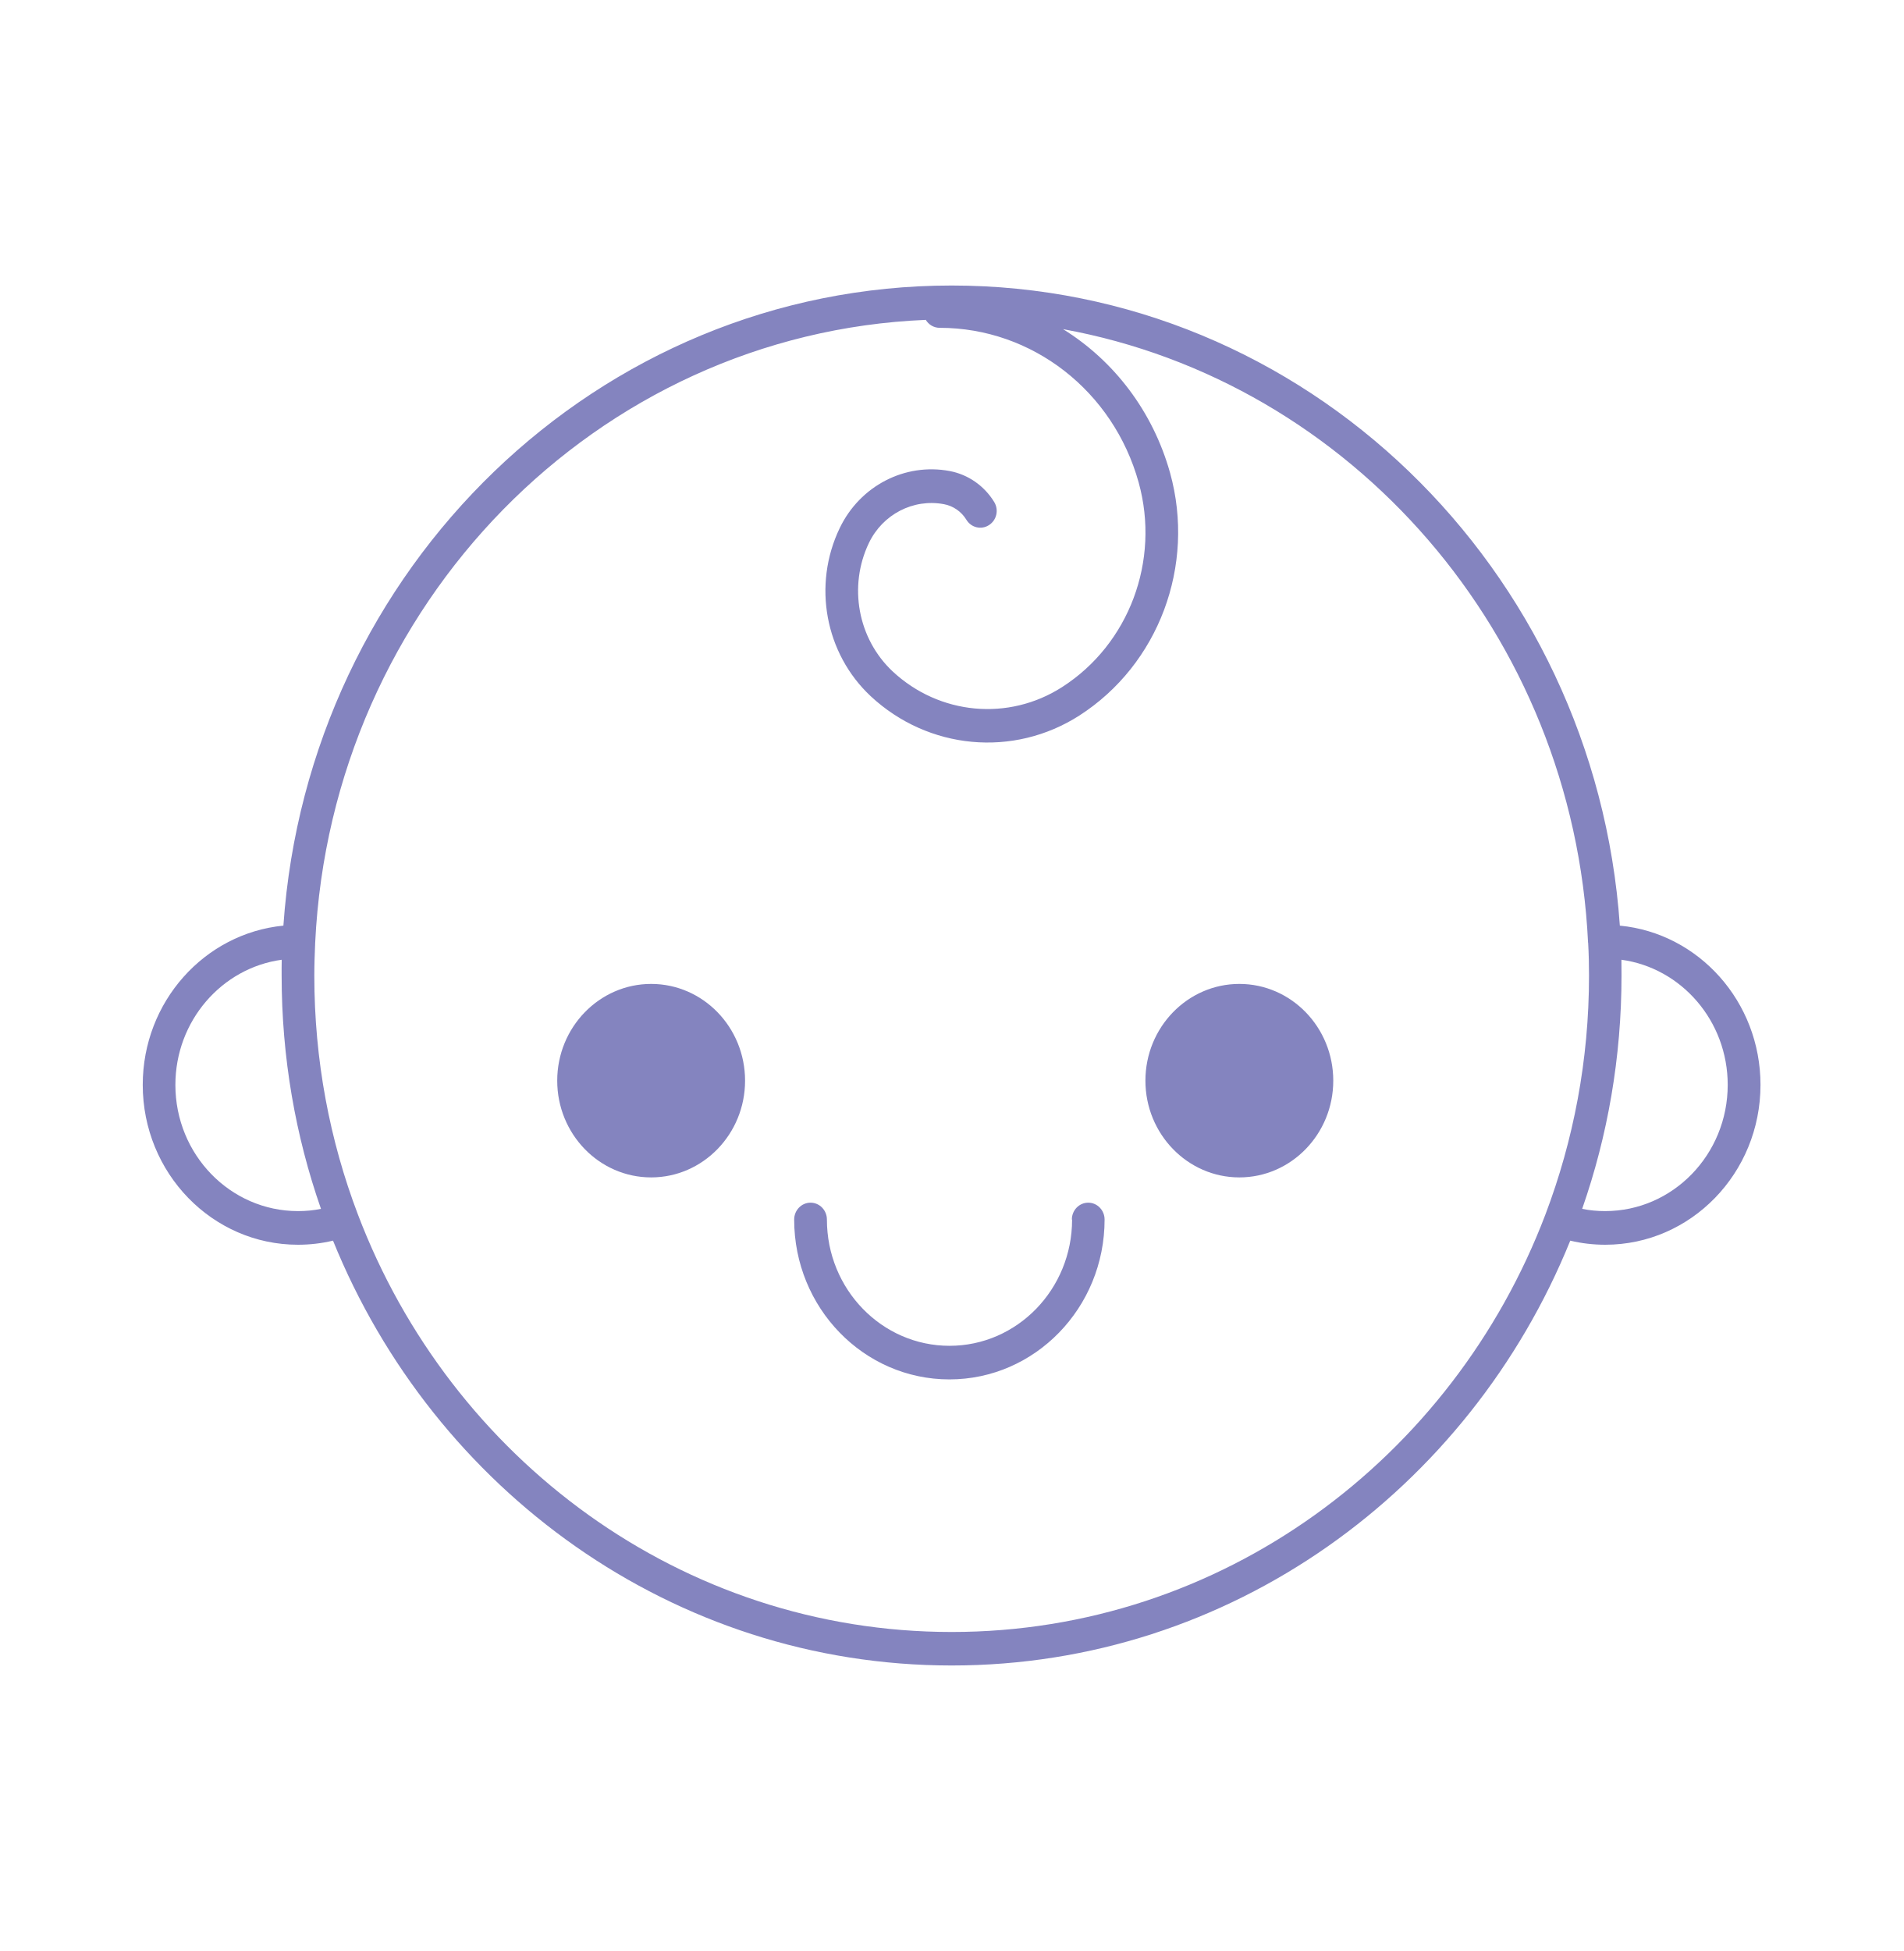
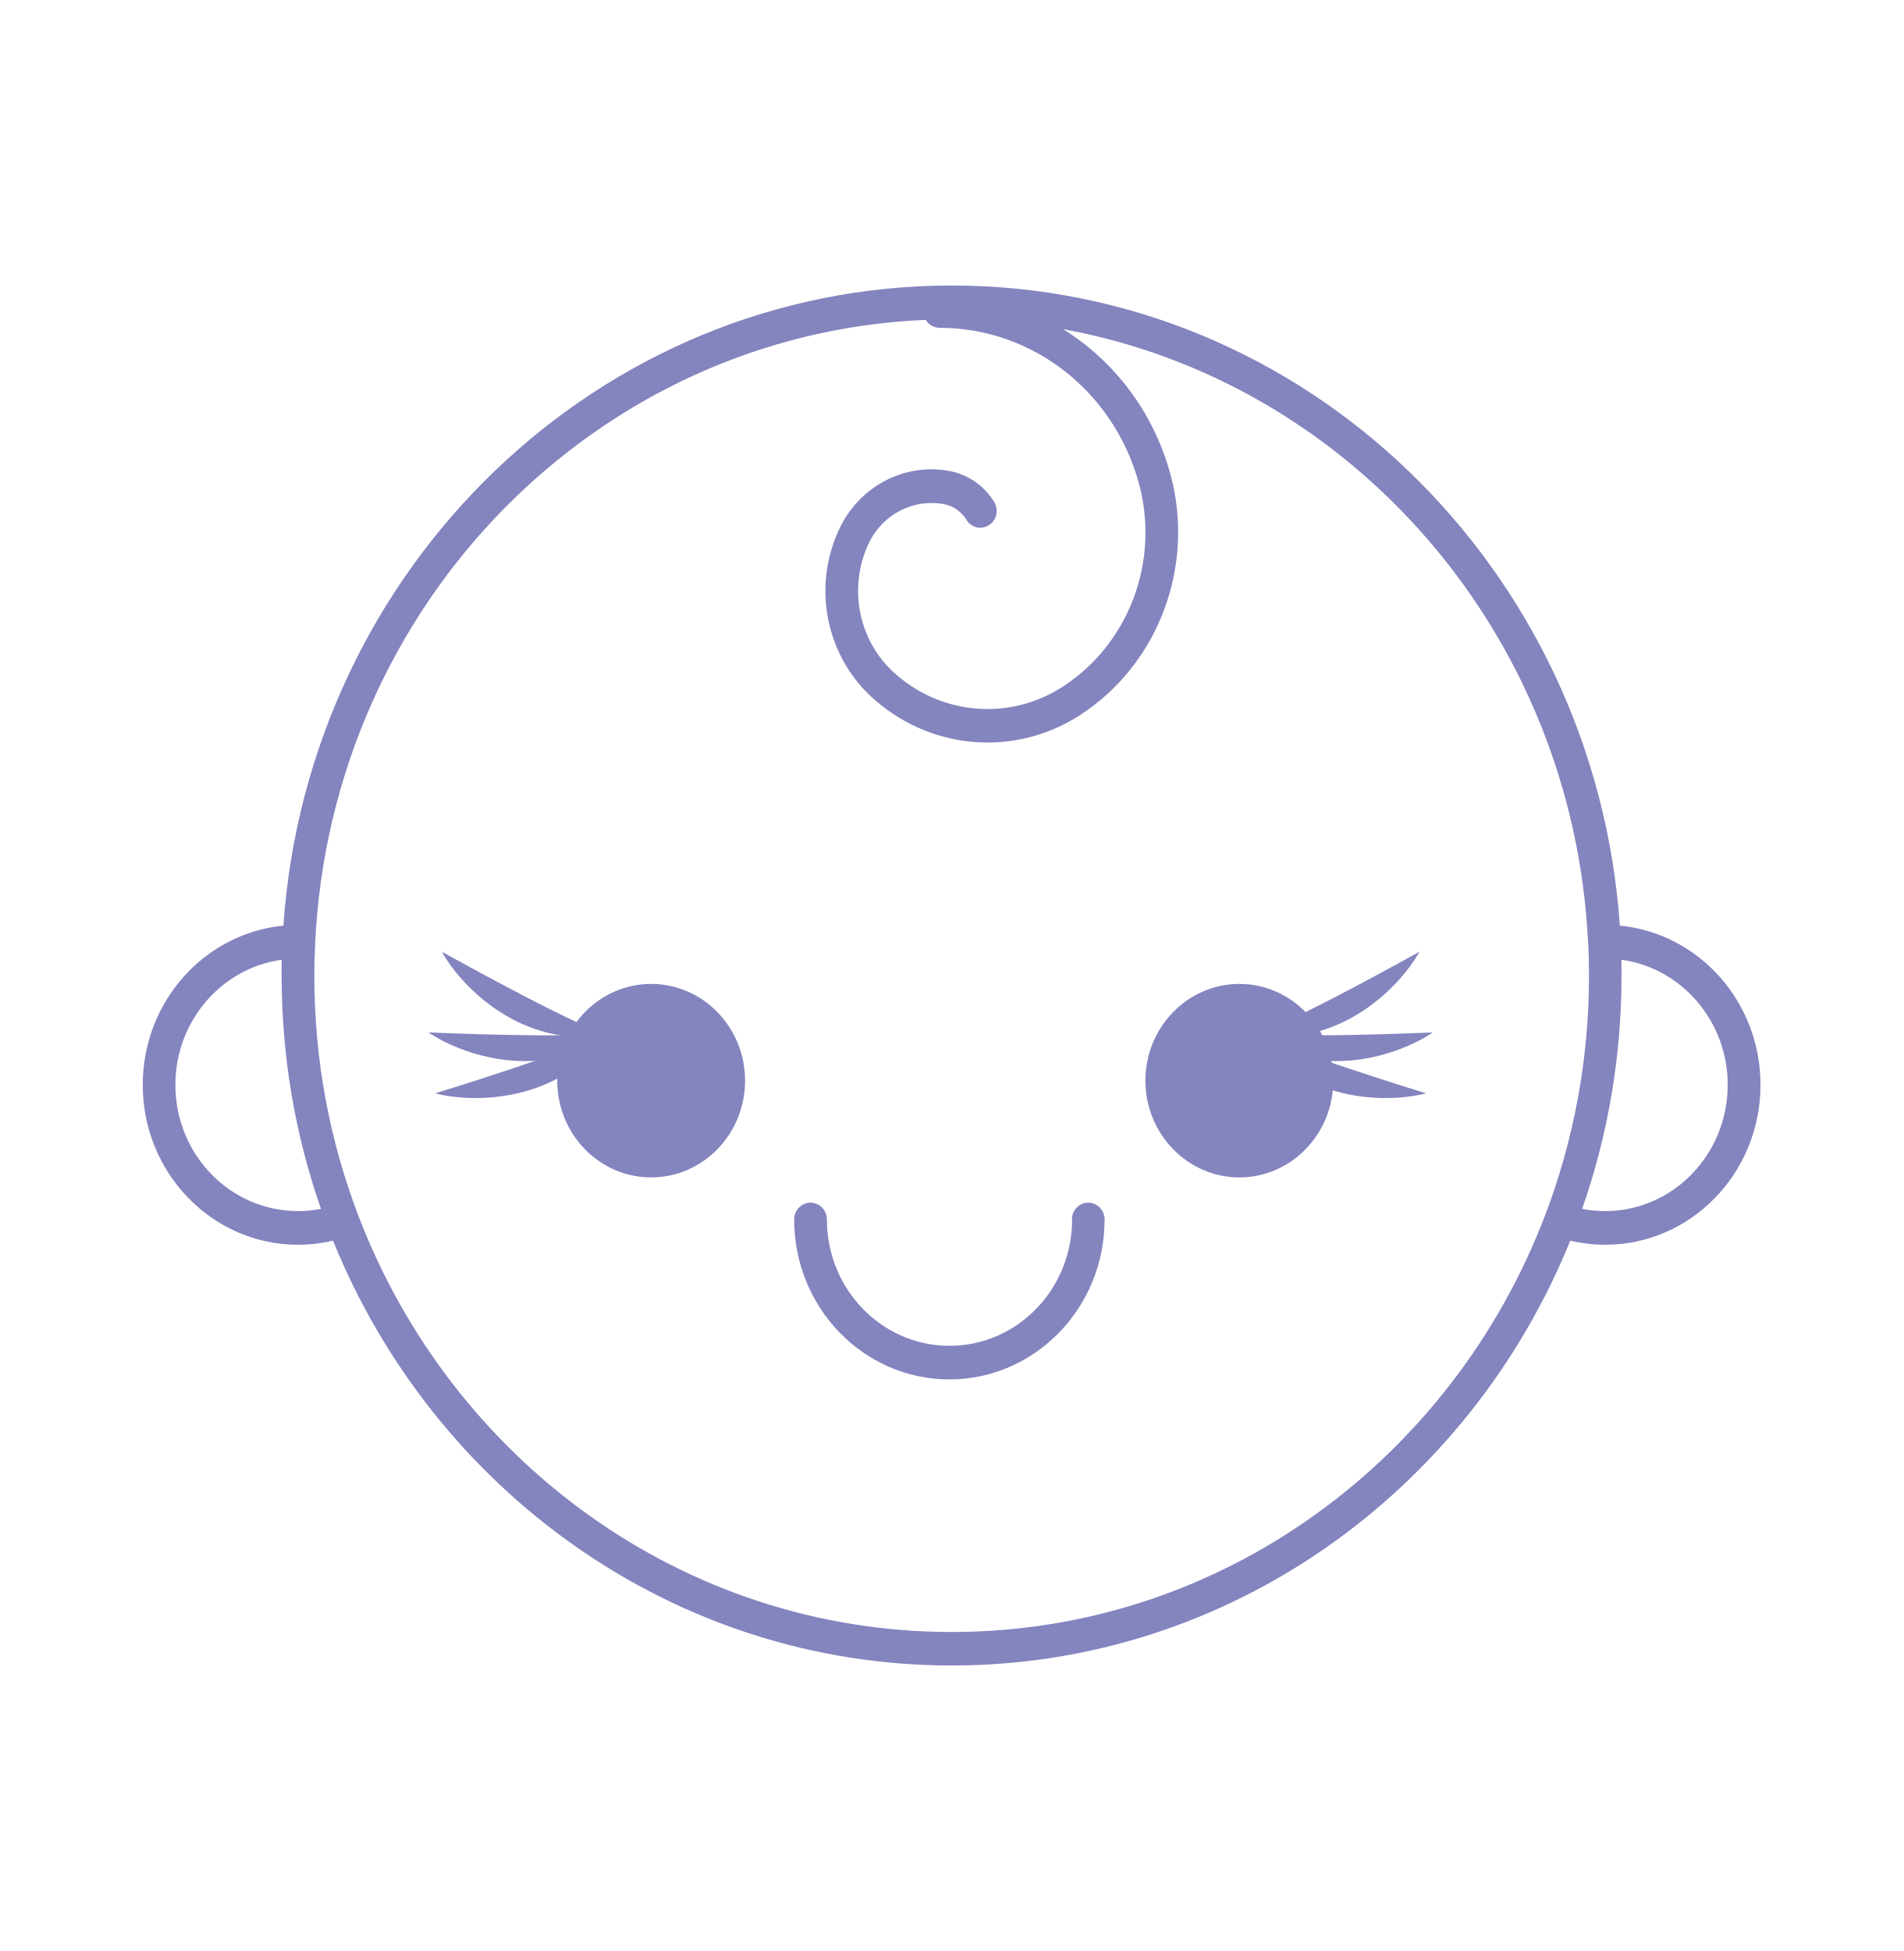
<svg xmlns="http://www.w3.org/2000/svg" width="40" height="41" viewBox="0 0 40 41" fill="none">
  <path fill-rule="evenodd" clip-rule="evenodd" d="M6.998 26.072C6.761 26.129 6.515 26.158 6.262 26.158C4.46 26.158 3 24.651 3 22.798C3 21.052 4.298 19.614 5.956 19.452C6.477 11.936 12.571 6 20.001 6C27.431 6 33.523 11.939 34.044 19.452C35.702 19.611 37 21.05 37 22.798C37 24.654 35.537 26.158 33.738 26.158C33.485 26.158 33.239 26.129 33.002 26.072C30.878 31.312 25.855 35 20.002 35C14.146 35 9.122 31.312 6.999 26.072H6.998ZM33.252 25.404C33.408 25.436 33.57 25.451 33.735 25.451C35.157 25.451 36.311 24.263 36.311 22.798C36.311 21.454 35.337 20.341 34.077 20.169C34.079 20.278 34.079 20.388 34.079 20.5C34.079 22.22 33.788 23.872 33.252 25.404ZM33.376 19.809C33.067 13.331 28.405 8.02 22.342 6.917C23.41 7.579 24.23 8.643 24.592 9.94C25.131 11.887 24.351 13.967 22.683 15.038C21.299 15.924 19.51 15.757 18.3 14.631C17.341 13.735 17.073 12.294 17.648 11.098C18.073 10.211 19.017 9.721 19.961 9.899C20.345 9.972 20.684 10.206 20.894 10.548C20.996 10.714 20.948 10.931 20.785 11.035C20.626 11.139 20.413 11.09 20.312 10.925C20.206 10.751 20.034 10.631 19.837 10.595C19.194 10.475 18.551 10.808 18.262 11.41C17.825 12.322 18.03 13.425 18.761 14.11C19.743 15.025 21.195 15.16 22.319 14.441C23.729 13.539 24.387 11.783 23.931 10.139C23.397 8.215 21.692 6.889 19.748 6.889C19.627 6.889 19.518 6.824 19.457 6.722C12.538 7.009 6.963 12.705 6.624 19.815C6.614 20.044 6.606 20.273 6.606 20.505C6.606 22.275 6.93 23.966 7.522 25.522C9.473 30.656 14.327 34.296 20.001 34.296C25.675 34.296 30.529 30.656 32.48 25.522C33.07 23.966 33.396 22.275 33.396 20.505C33.396 20.273 33.391 20.044 33.378 19.815L33.376 19.809ZM26.047 20.677C27.138 20.677 28.021 21.589 28.021 22.71C28.021 23.833 27.135 24.743 26.047 24.743C24.959 24.743 24.073 23.831 24.073 22.71C24.073 21.589 24.959 20.677 26.047 20.677ZM22.527 25.629C22.527 25.433 22.681 25.274 22.871 25.274C23.061 25.274 23.215 25.433 23.215 25.629C23.215 27.484 21.752 28.988 19.953 28.988C18.151 28.988 16.691 27.482 16.691 25.629C16.691 25.433 16.845 25.274 17.035 25.274C17.225 25.274 17.379 25.433 17.379 25.629C17.379 27.093 18.533 28.282 19.956 28.282C21.378 28.282 22.532 27.093 22.532 25.629H22.527ZM13.685 20.677C14.776 20.677 15.659 21.589 15.659 22.71C15.659 23.833 14.773 24.743 13.685 24.743C12.594 24.743 11.711 23.831 11.711 22.71C11.711 21.589 12.597 20.677 13.685 20.677ZM5.921 20.169C4.661 20.341 3.686 21.454 3.686 22.799C3.686 24.263 4.84 25.451 6.263 25.451C6.43 25.451 6.589 25.436 6.746 25.404C6.21 23.872 5.919 22.22 5.919 20.5C5.919 20.39 5.918 20.278 5.921 20.169Z" fill="#8484BF" />
+   <path d="M26.321 21.758C27.091 21.532 29.833 20 29.833 20C29.44 20.707 28.187 22.049 26.321 21.758Z" fill="#8484BF" />
+   <path d="M12.798 21.758C12.027 21.532 9.286 20 9.286 20C9.679 20.707 10.932 22.049 12.798 21.758Z" fill="#8484BF" />
+   <path d="M26.185 21.693C26.975 21.837 30.113 21.696 30.113 21.696C29.444 22.152 27.723 22.79 26.185 21.693Z" fill="#8484BF" />
+   <path d="M12.934 21.693C12.144 21.837 9.006 21.696 9.006 21.696C9.675 22.152 11.396 22.79 12.934 21.693Z" fill="#8484BF" />
+   <path d="M26.272 21.657C26.969 22.057 29.972 22.976 29.972 22.976C29.189 23.181 27.354 23.206 26.272 21.657Z" fill="#8484BF" />
+   <path d="M12.847 21.657C12.15 22.057 9.147 22.976 9.147 22.976C9.93 23.181 11.765 23.206 12.847 21.657Z" fill="#8484BF" />
</svg>
